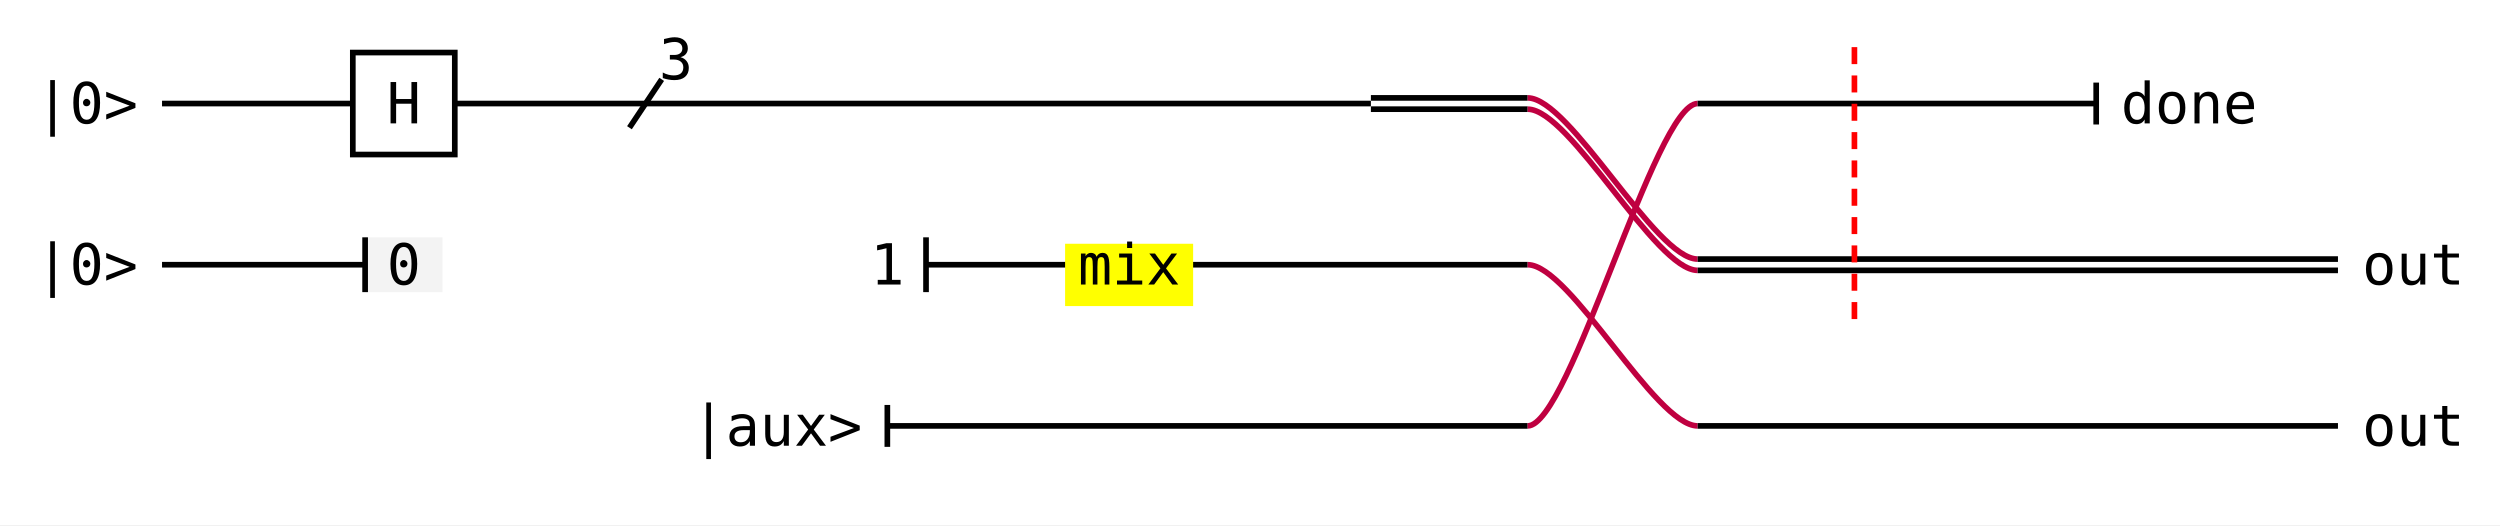
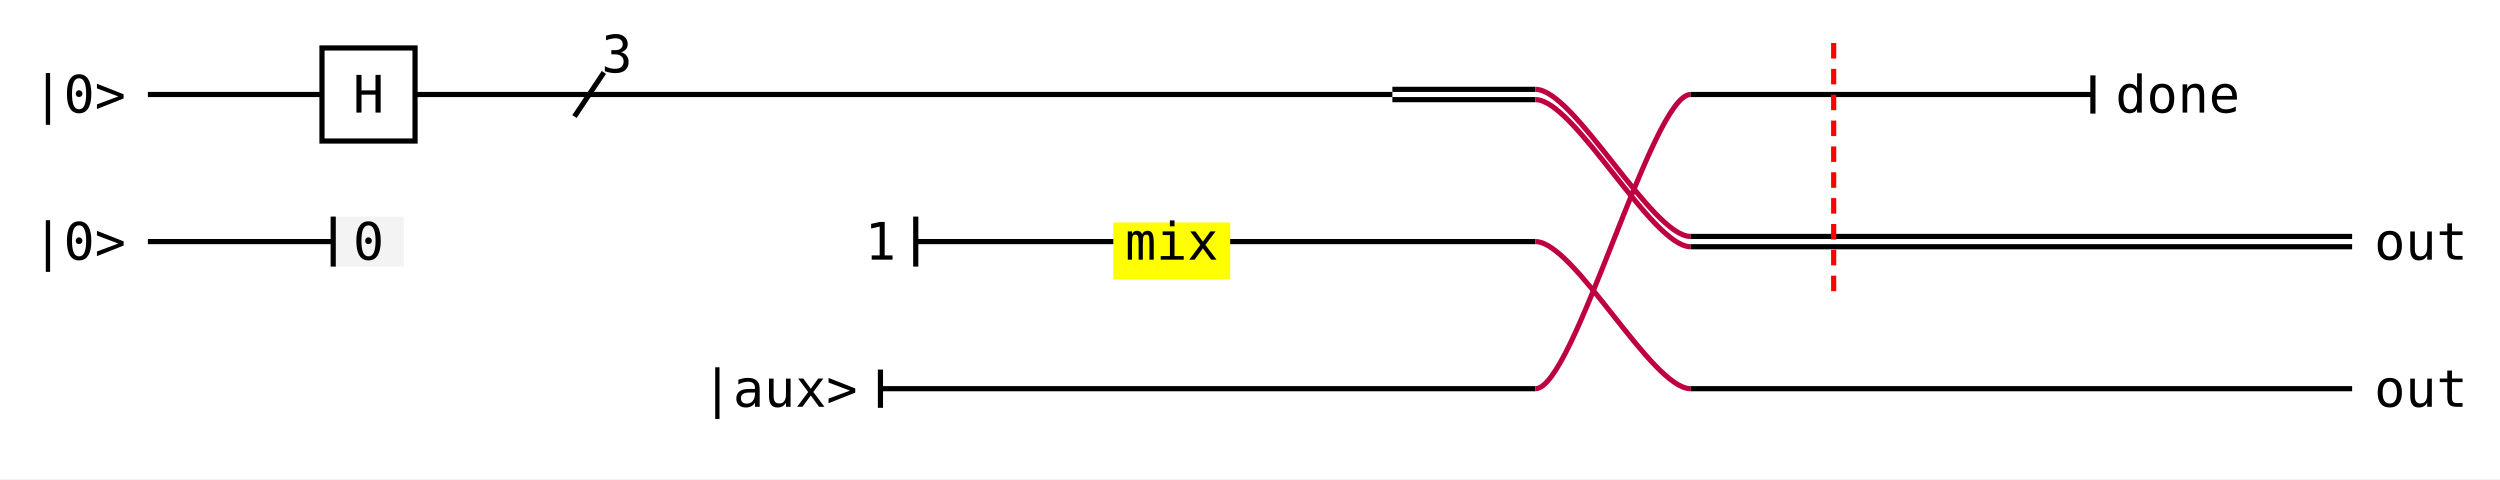
- <svg xmlns="http://www.w3.org/2000/svg" width="441.275" height="92.676" viewBox="-28.600 -18.276 441.275 92.676" font-family="ui-monospace, SFMono-Regular, Menlo, Consolas, monospace" font-size="10">
-   <rect x="-28.600" y="-18.276" width="441.275" height="92.676" fill="#FFFFFF" />
+ <svg xmlns="http://www.w3.org/2000/svg" width="483.525" height="92.676" viewBox="-28.600 -18.276 483.525 92.676" font-family="ui-monospace, SFMono-Regular, Menlo, Consolas, monospace" font-size="10">
+   <rect x="-28.600" y="-18.276" width="483.525" height="92.676" fill="#FFFFFF" />
  <g>
-     <line x1="0.000" y1="0.000" x2="213.375" y2="0.000" fill="none" stroke="#000000" stroke-width="1" />
-     <line x1="213.375" y1="0.996" x2="241.050" y2="0.996" fill="none" stroke="#000000" stroke-width="1" />
-     <line x1="213.375" y1="-0.996" x2="241.050" y2="-0.996" fill="none" stroke="#000000" stroke-width="1" />
-     <path d="M 241.050 0.996 C 248.550 0.996 263.550 29.446 271.050 29.446" fill="none" stroke="#BF0040" stroke-width="1" />
-     <path d="M 241.050 -0.996 C 248.550 -0.996 263.550 27.454 271.050 27.454" fill="none" stroke="#BF0040" stroke-width="1" />
-     <line x1="271.050" y1="29.446" x2="384.075" y2="29.446" fill="none" stroke="#000000" stroke-width="1" />
-     <line x1="271.050" y1="27.454" x2="384.075" y2="27.454" fill="none" stroke="#000000" stroke-width="1" />
+     <line x1="0.000" y1="0.000" x2="240.700" y2="0.000" fill="none" stroke="#000000" stroke-width="1" />
+     <line x1="240.700" y1="0.996" x2="268.375" y2="0.996" fill="none" stroke="#000000" stroke-width="1" />
+     <line x1="240.700" y1="-0.996" x2="268.375" y2="-0.996" fill="none" stroke="#000000" stroke-width="1" />
+     <path d="M 268.375 0.996 C 275.875 0.996 290.875 29.446 298.375 29.446" fill="none" stroke="#BF0040" stroke-width="1" />
+     <path d="M 268.375 -0.996 C 275.875 -0.996 290.875 27.454 298.375 27.454" fill="none" stroke="#BF0040" stroke-width="1" />
+     <line x1="298.375" y1="29.446" x2="426.325" y2="29.446" fill="none" stroke="#000000" stroke-width="1" />
+     <line x1="298.375" y1="27.454" x2="426.325" y2="27.454" fill="none" stroke="#000000" stroke-width="1" />
    <text x="-13.300" y="3.500" text-anchor="middle" fill="#000000">|0&gt;</text>
-     <text x="397.375" y="31.950" text-anchor="middle" fill="#000000">out</text>
+     <text x="439.625" y="31.950" text-anchor="middle" fill="#000000">out</text>
    <line x1="0.000" y1="28.450" x2="42.675" y2="28.450" fill="none" stroke="#000000" stroke-width="1" />
-     <line x1="128.025" y1="28.450" x2="241.050" y2="28.450" fill="none" stroke="#000000" stroke-width="1" />
-     <path d="M 241.050 28.450 C 248.550 28.450 263.550 56.900 271.050 56.900" fill="none" stroke="#BF0040" stroke-width="1" />
-     <line x1="271.050" y1="56.900" x2="384.075" y2="56.900" fill="none" stroke="#000000" stroke-width="1" />
+     <line x1="141.688" y1="28.450" x2="268.375" y2="28.450" fill="none" stroke="#000000" stroke-width="1" />
+     <path d="M 268.375 28.450 C 275.875 28.450 290.875 56.900 298.375 56.900" fill="none" stroke="#BF0040" stroke-width="1" />
+     <line x1="298.375" y1="56.900" x2="426.325" y2="56.900" fill="none" stroke="#000000" stroke-width="1" />
    <text x="-13.300" y="31.950" text-anchor="middle" fill="#000000">|0&gt;</text>
-     <text x="397.375" y="60.400" text-anchor="middle" fill="#000000">out</text>
-     <line x1="128.025" y1="56.900" x2="241.050" y2="56.900" fill="none" stroke="#000000" stroke-width="1" />
-     <path d="M 241.050 56.900 C 248.550 56.900 263.550 -0.000 271.050 -0.000" fill="none" stroke="#BF0040" stroke-width="1" />
-     <line x1="271.050" y1="0.000" x2="341.400" y2="0.000" fill="none" stroke="#000000" stroke-width="1" />
-     <line x1="128.025" y1="60.599" x2="128.025" y2="53.201" fill="none" stroke="#000000" stroke-width="1" />
-     <text x="108.525" y="60.400" text-anchor="middle" fill="#000000">|aux&gt;</text>
+     <text x="439.625" y="60.400" text-anchor="middle" fill="#000000">out</text>
+     <line x1="141.688" y1="56.900" x2="268.375" y2="56.900" fill="none" stroke="#000000" stroke-width="1" />
+     <path d="M 268.375 56.900 C 275.875 56.900 290.875 -0.000 298.375 -0.000" fill="none" stroke="#BF0040" stroke-width="1" />
+     <line x1="298.375" y1="0.000" x2="376.188" y2="0.000" fill="none" stroke="#000000" stroke-width="1" />
+     <line x1="141.688" y1="60.599" x2="141.688" y2="53.201" fill="none" stroke="#000000" stroke-width="1" />
+     <text x="122.188" y="60.400" text-anchor="middle" fill="#000000">|aux&gt;</text>
    <rect x="33.675" y="-9.000" width="18.000" height="18.000" fill="#FFFFFF" stroke="#000000" stroke-width="1" />
    <text x="42.675" y="3.500" text-anchor="middle" fill="#000000">H</text>
    <rect x="35.847" y="23.614" width="13.656" height="9.673" fill="#F3F3F3" stroke="none" />
    <line x1="35.847" y1="33.286" x2="35.847" y2="23.614" fill="none" stroke="#000000" stroke-width="1" />
    <text x="42.675" y="31.950" text-anchor="middle" fill="#000000">0</text>
-     <rect x="121.197" y="23.614" width="13.656" height="9.673" fill="#FFFFFF" stroke="none" />
-     <line x1="134.853" y1="33.286" x2="134.853" y2="23.614" fill="none" stroke="#000000" stroke-width="1" />
-     <text x="128.025" y="31.950" text-anchor="middle" fill="#000000">1</text>
+     <rect x="134.860" y="23.614" width="13.656" height="9.673" fill="#FFFFFF" stroke="none" />
+     <line x1="148.516" y1="33.286" x2="148.516" y2="23.614" fill="none" stroke="#000000" stroke-width="1" />
+     <text x="141.688" y="31.950" text-anchor="middle" fill="#000000">1</text>
    <line x1="82.505" y1="4.268" x2="88.195" y2="-4.268" fill="none" stroke="#000000" stroke-width="1" />
    <text x="90.726" y="-4.276" text-anchor="middle" fill="#000000">3</text>
-     <rect x="159.400" y="24.750" width="22.600" height="11.000" fill="#FFFF00" />
-     <text x="170.700" y="31.950" text-anchor="middle" fill="#000000">mix</text>
-     <line x1="298.725" y1="-9.958" x2="298.725" y2="38.408" fill="none" stroke="#FF0000" stroke-width="1" stroke-dasharray="3 2" />
-     <line x1="341.400" y1="3.698" x2="341.400" y2="-3.698" fill="none" stroke="#000000" stroke-width="1" />
-     <text x="357.800" y="3.500" text-anchor="middle" fill="#000000">done</text>
+     <rect x="186.725" y="24.750" width="22.600" height="11.000" fill="#FFFF00" />
+     <text x="198.025" y="31.950" text-anchor="middle" fill="#000000">mix</text>
+     <line x1="326.050" y1="-9.958" x2="326.050" y2="38.408" fill="none" stroke="#FF0000" stroke-width="1" stroke-dasharray="3 2" />
+     <line x1="376.188" y1="3.698" x2="376.188" y2="-3.698" fill="none" stroke="#000000" stroke-width="1" />
+     <text x="392.587" y="3.500" text-anchor="middle" fill="#000000">done</text>
  </g>
</svg>
